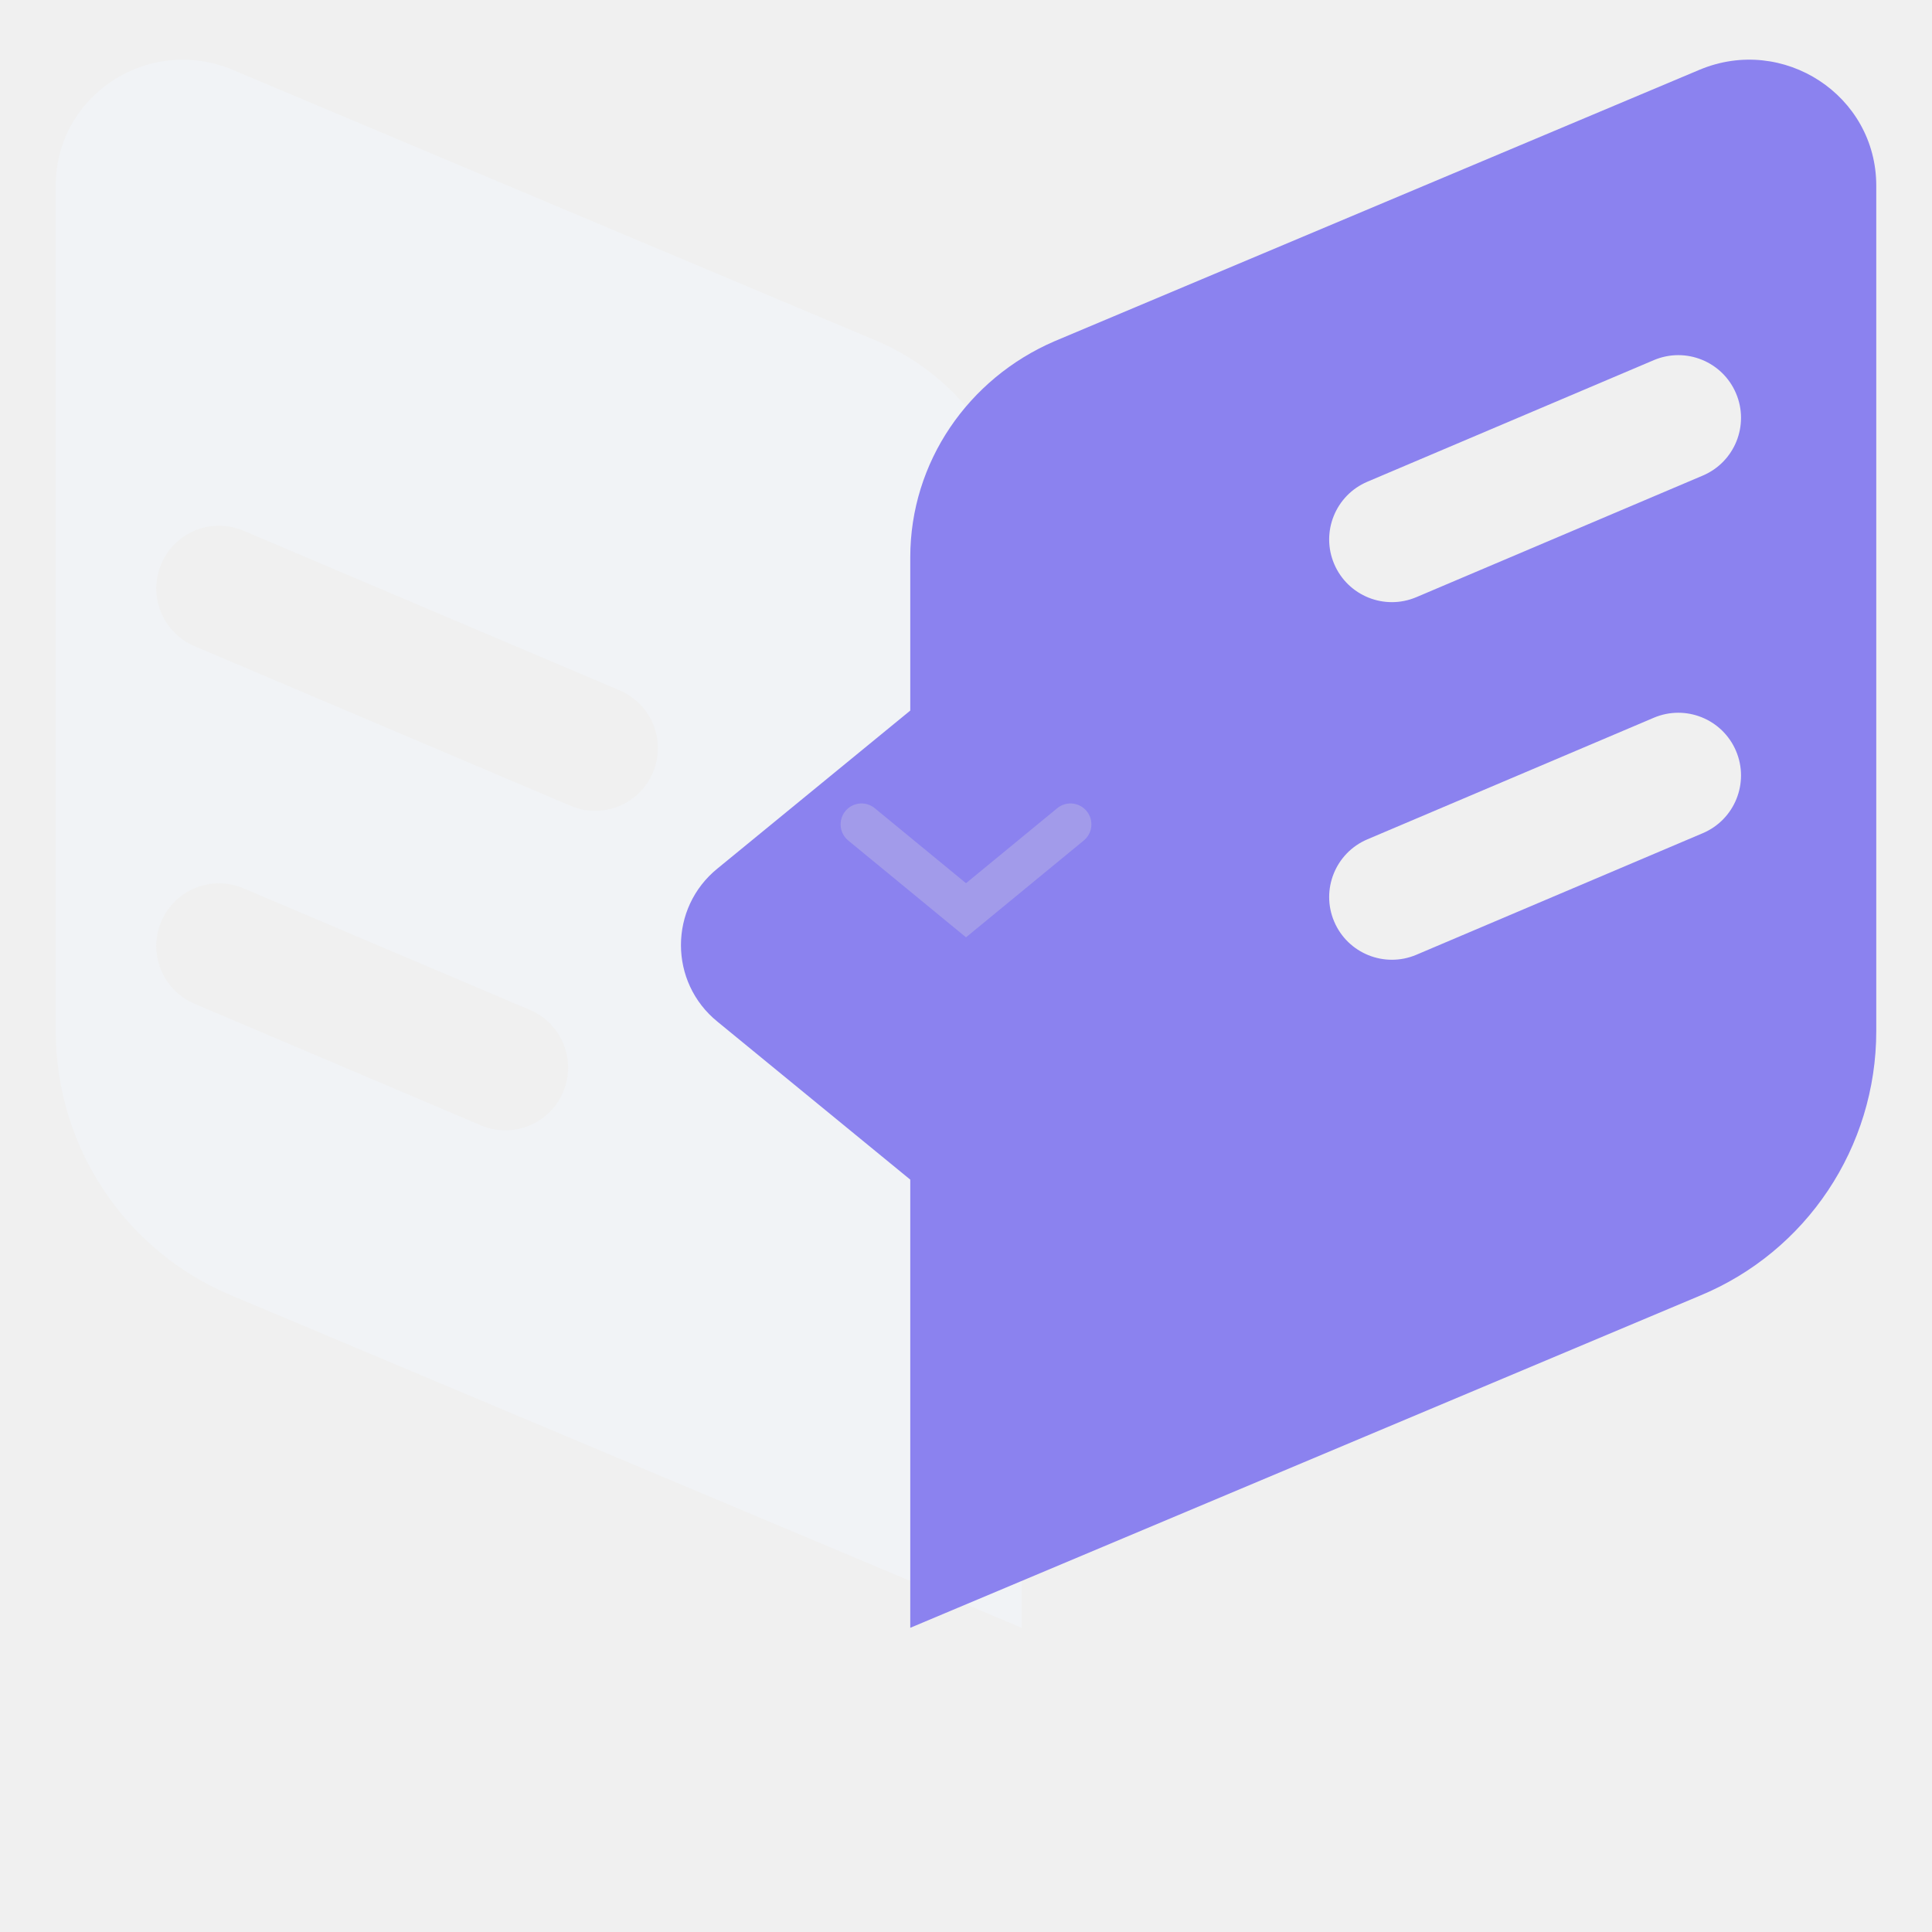
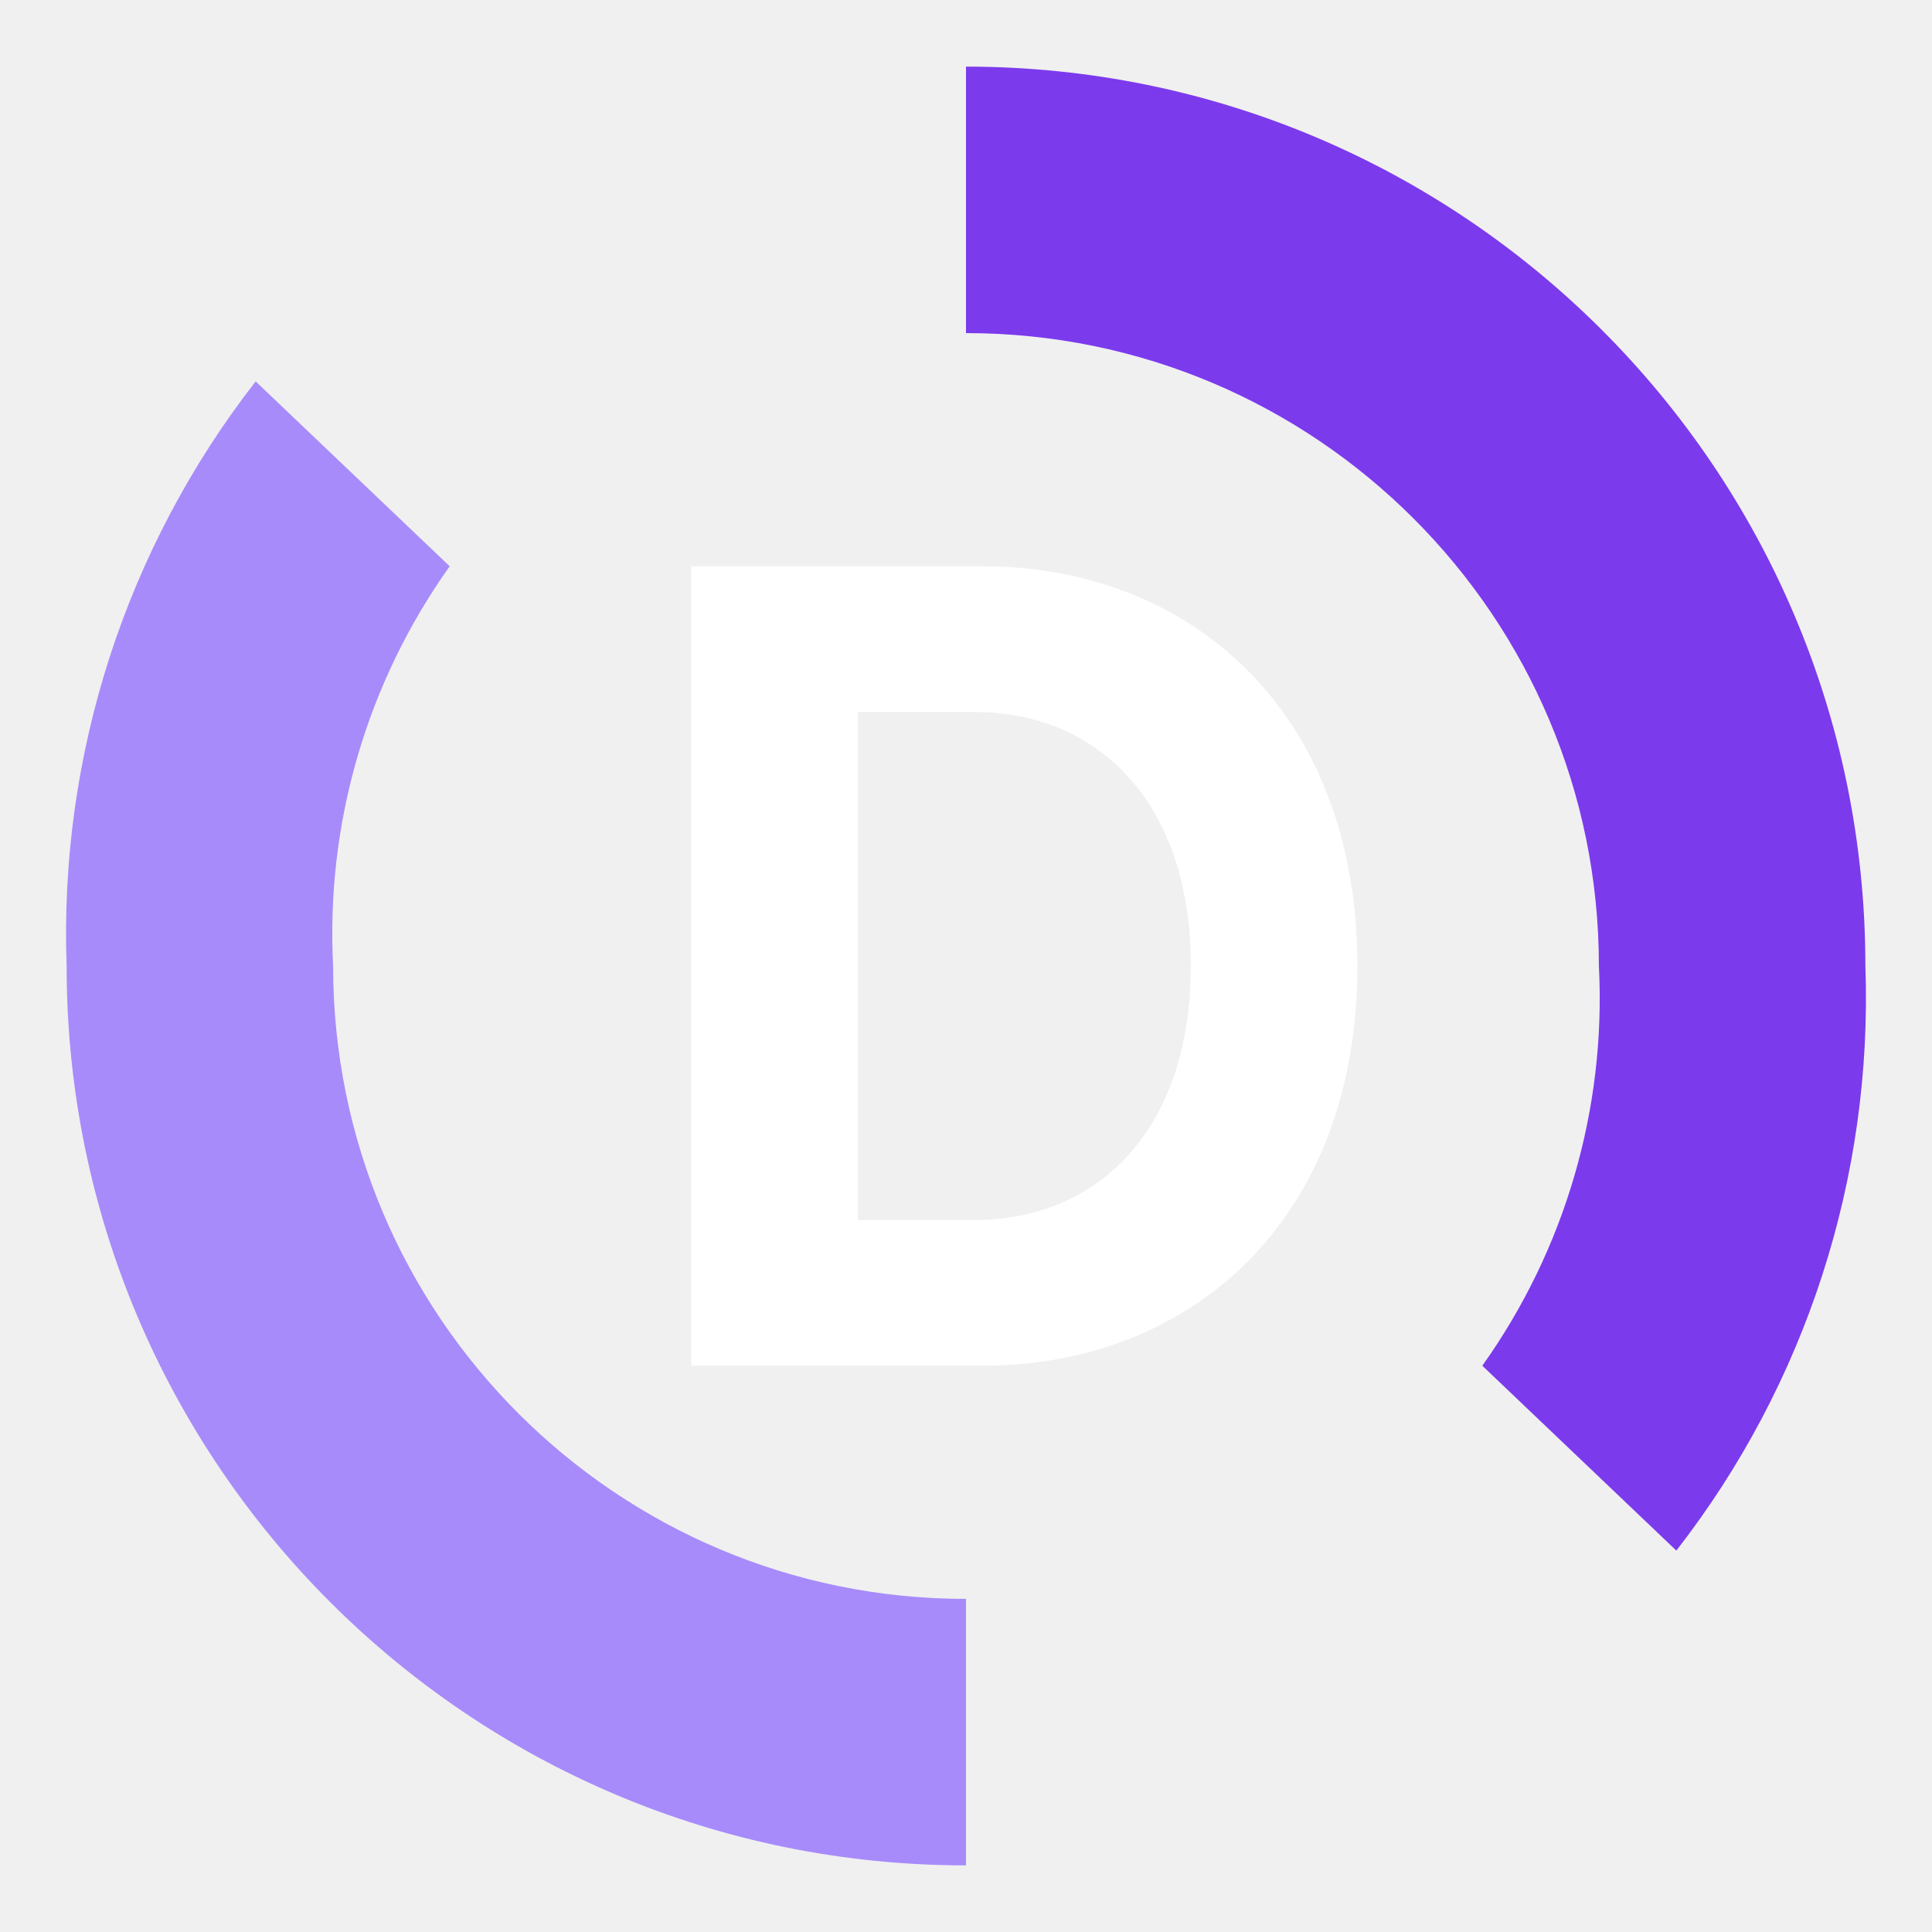
- <svg xmlns="http://www.w3.org/2000/svg" viewBox="96 96 832 832" role="img" aria-labelledby="t">
-   <defs>
-     <mask id="ml" maskUnits="userSpaceOnUse" x="0" y="0" width="1024" height="1024">
-       <rect width="1024" height="1024" fill="white" />
-       <rect x="176" y="314" width="230" height="54" rx="27" transform="rotate(23 176 314)" fill="black" />
-       <rect x="176" y="468" width="188" height="54" rx="27" transform="rotate(23 176 468)" fill="black" />
-     </mask>
-     <mask id="mr" maskUnits="userSpaceOnUse" x="0" y="0" width="1024" height="1024">
-       <rect width="1024" height="1024" fill="white" />
-       <rect x="660" y="314" width="188" height="54" rx="27" transform="rotate(-23 660 314)" fill="black" />
-       <rect x="660" y="468" width="188" height="54" rx="27" transform="rotate(-23 660 468)" fill="black" />
-     </mask>
-   </defs>
-   <g id="ledger-left" fill="#F1F3F6" mask="url(#ml)">
-     <path d="M120 176c0-39 40-65 76-50l278 117c37 16 62 52 62 93v66l83 68c21 17 21 49 0 66l-83 68v193L196 654c-46-19-76-64-76-114V176z" />
+ <svg xmlns="http://www.w3.org/2000/svg" viewBox="24 24 464 464" role="img" aria-labelledby="t">
+   <g id="spiral-first" fill="#7C3AED">
+     <path d="M 256,40 A 216,216 0 0,1 472,256 A 216,216 0 0,1 426.6,396.4 L 380,352 A 152,152 0 0,0 408,256 A 152,152 0 0,0 256,104 Z" />
  </g>
-   <g id="ledger-right" fill="#8B82EF" mask="url(#mr)">
-     <path d="M904 176c0-39-40-65-76-50L550 243c-37 16-62 52-62 93v66l-83 68c-21 17-21 49 0 66l83 68v193l340-143c46-19 76-64 76-114V176z" />
+   <g id="spiral-second" fill="#A78BFA">
+     <path d="M 256,472 A 216,216 0 0,1 40,256 A 216,216 0 0,1 85.4,115.6 L 132,160 A 152,152 0 0,0 104,256 A 152,152 0 0,0 256,408 Z" />
  </g>
-   <g id="interlock-highlight" fill="none" stroke="#A29BEA" stroke-width="18" stroke-linecap="round">
-     <path d="M467 451l45 37 45-37" />
+   <g id="spiral-letter" fill="#FFFFFF" fill-rule="evenodd">
+     <path d="M 190,160 L 260,160 C 310,160 350,195 350,256 C 350,317 310,352 260,352 L 190,352 Z M 230,195 L 230,317 L 258,317 C 288,317 310,295 310,256 C 310,217 288,195 258,195 Z" />
  </g>
</svg>
